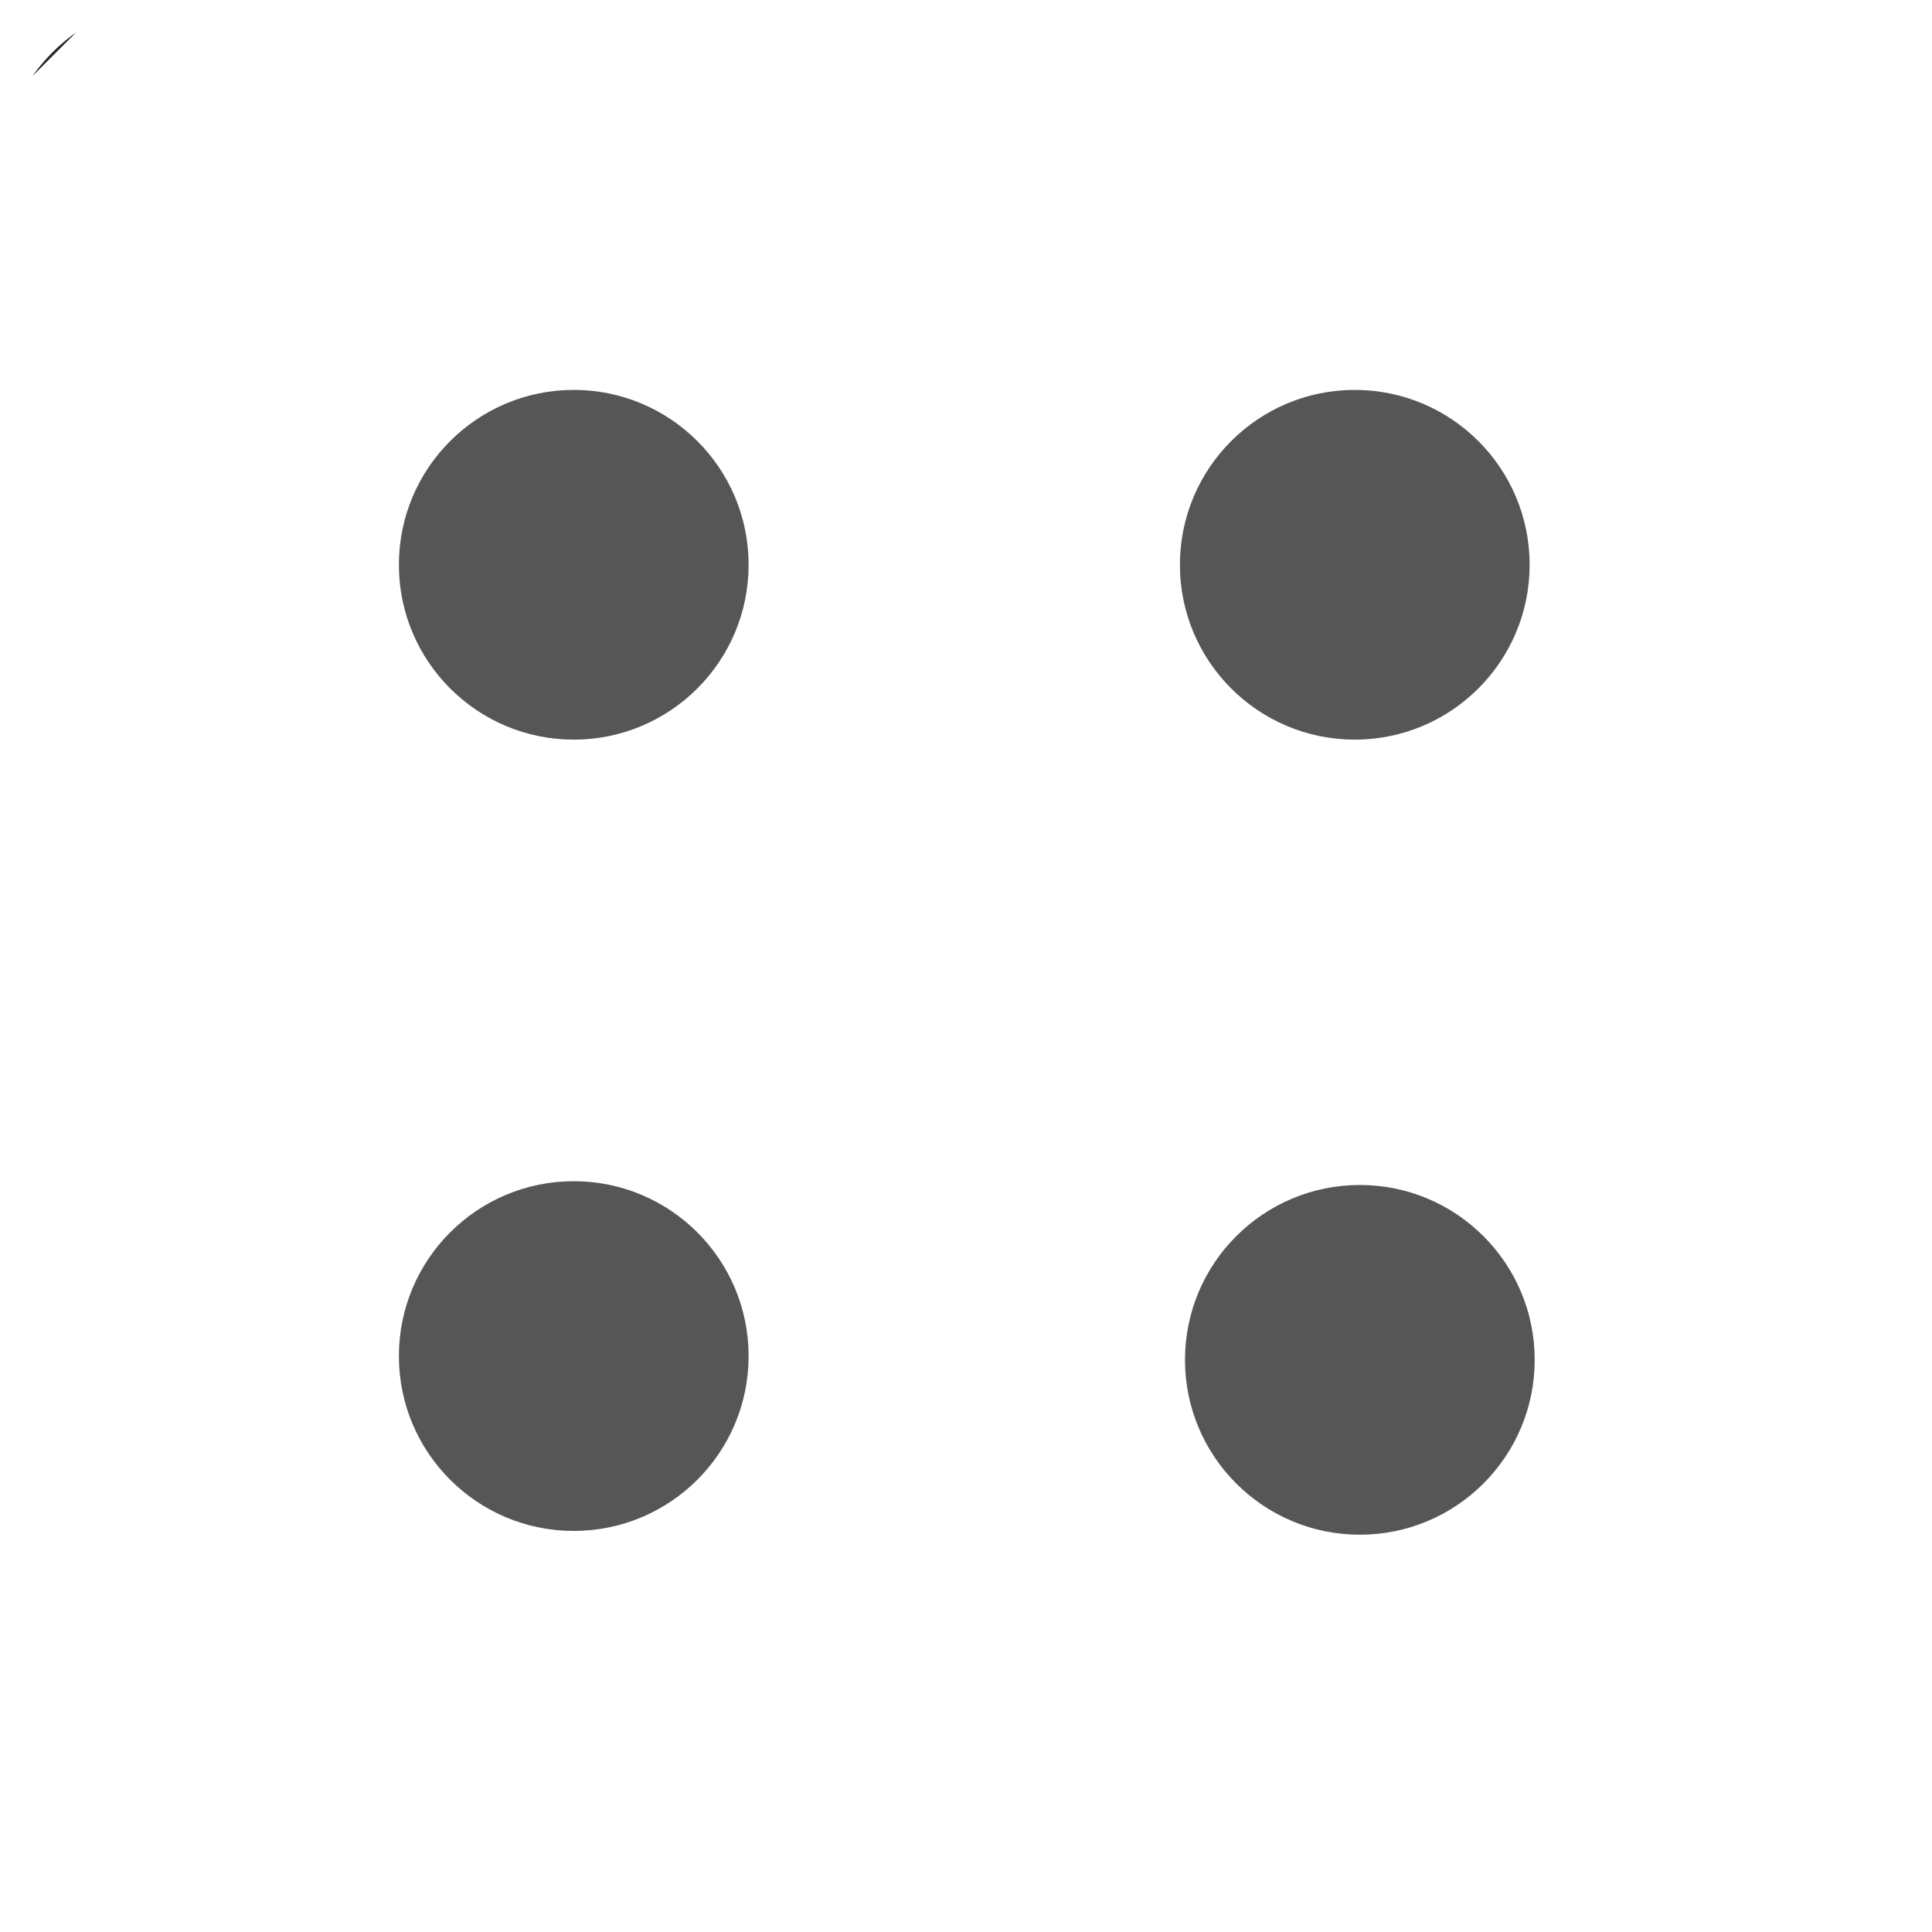
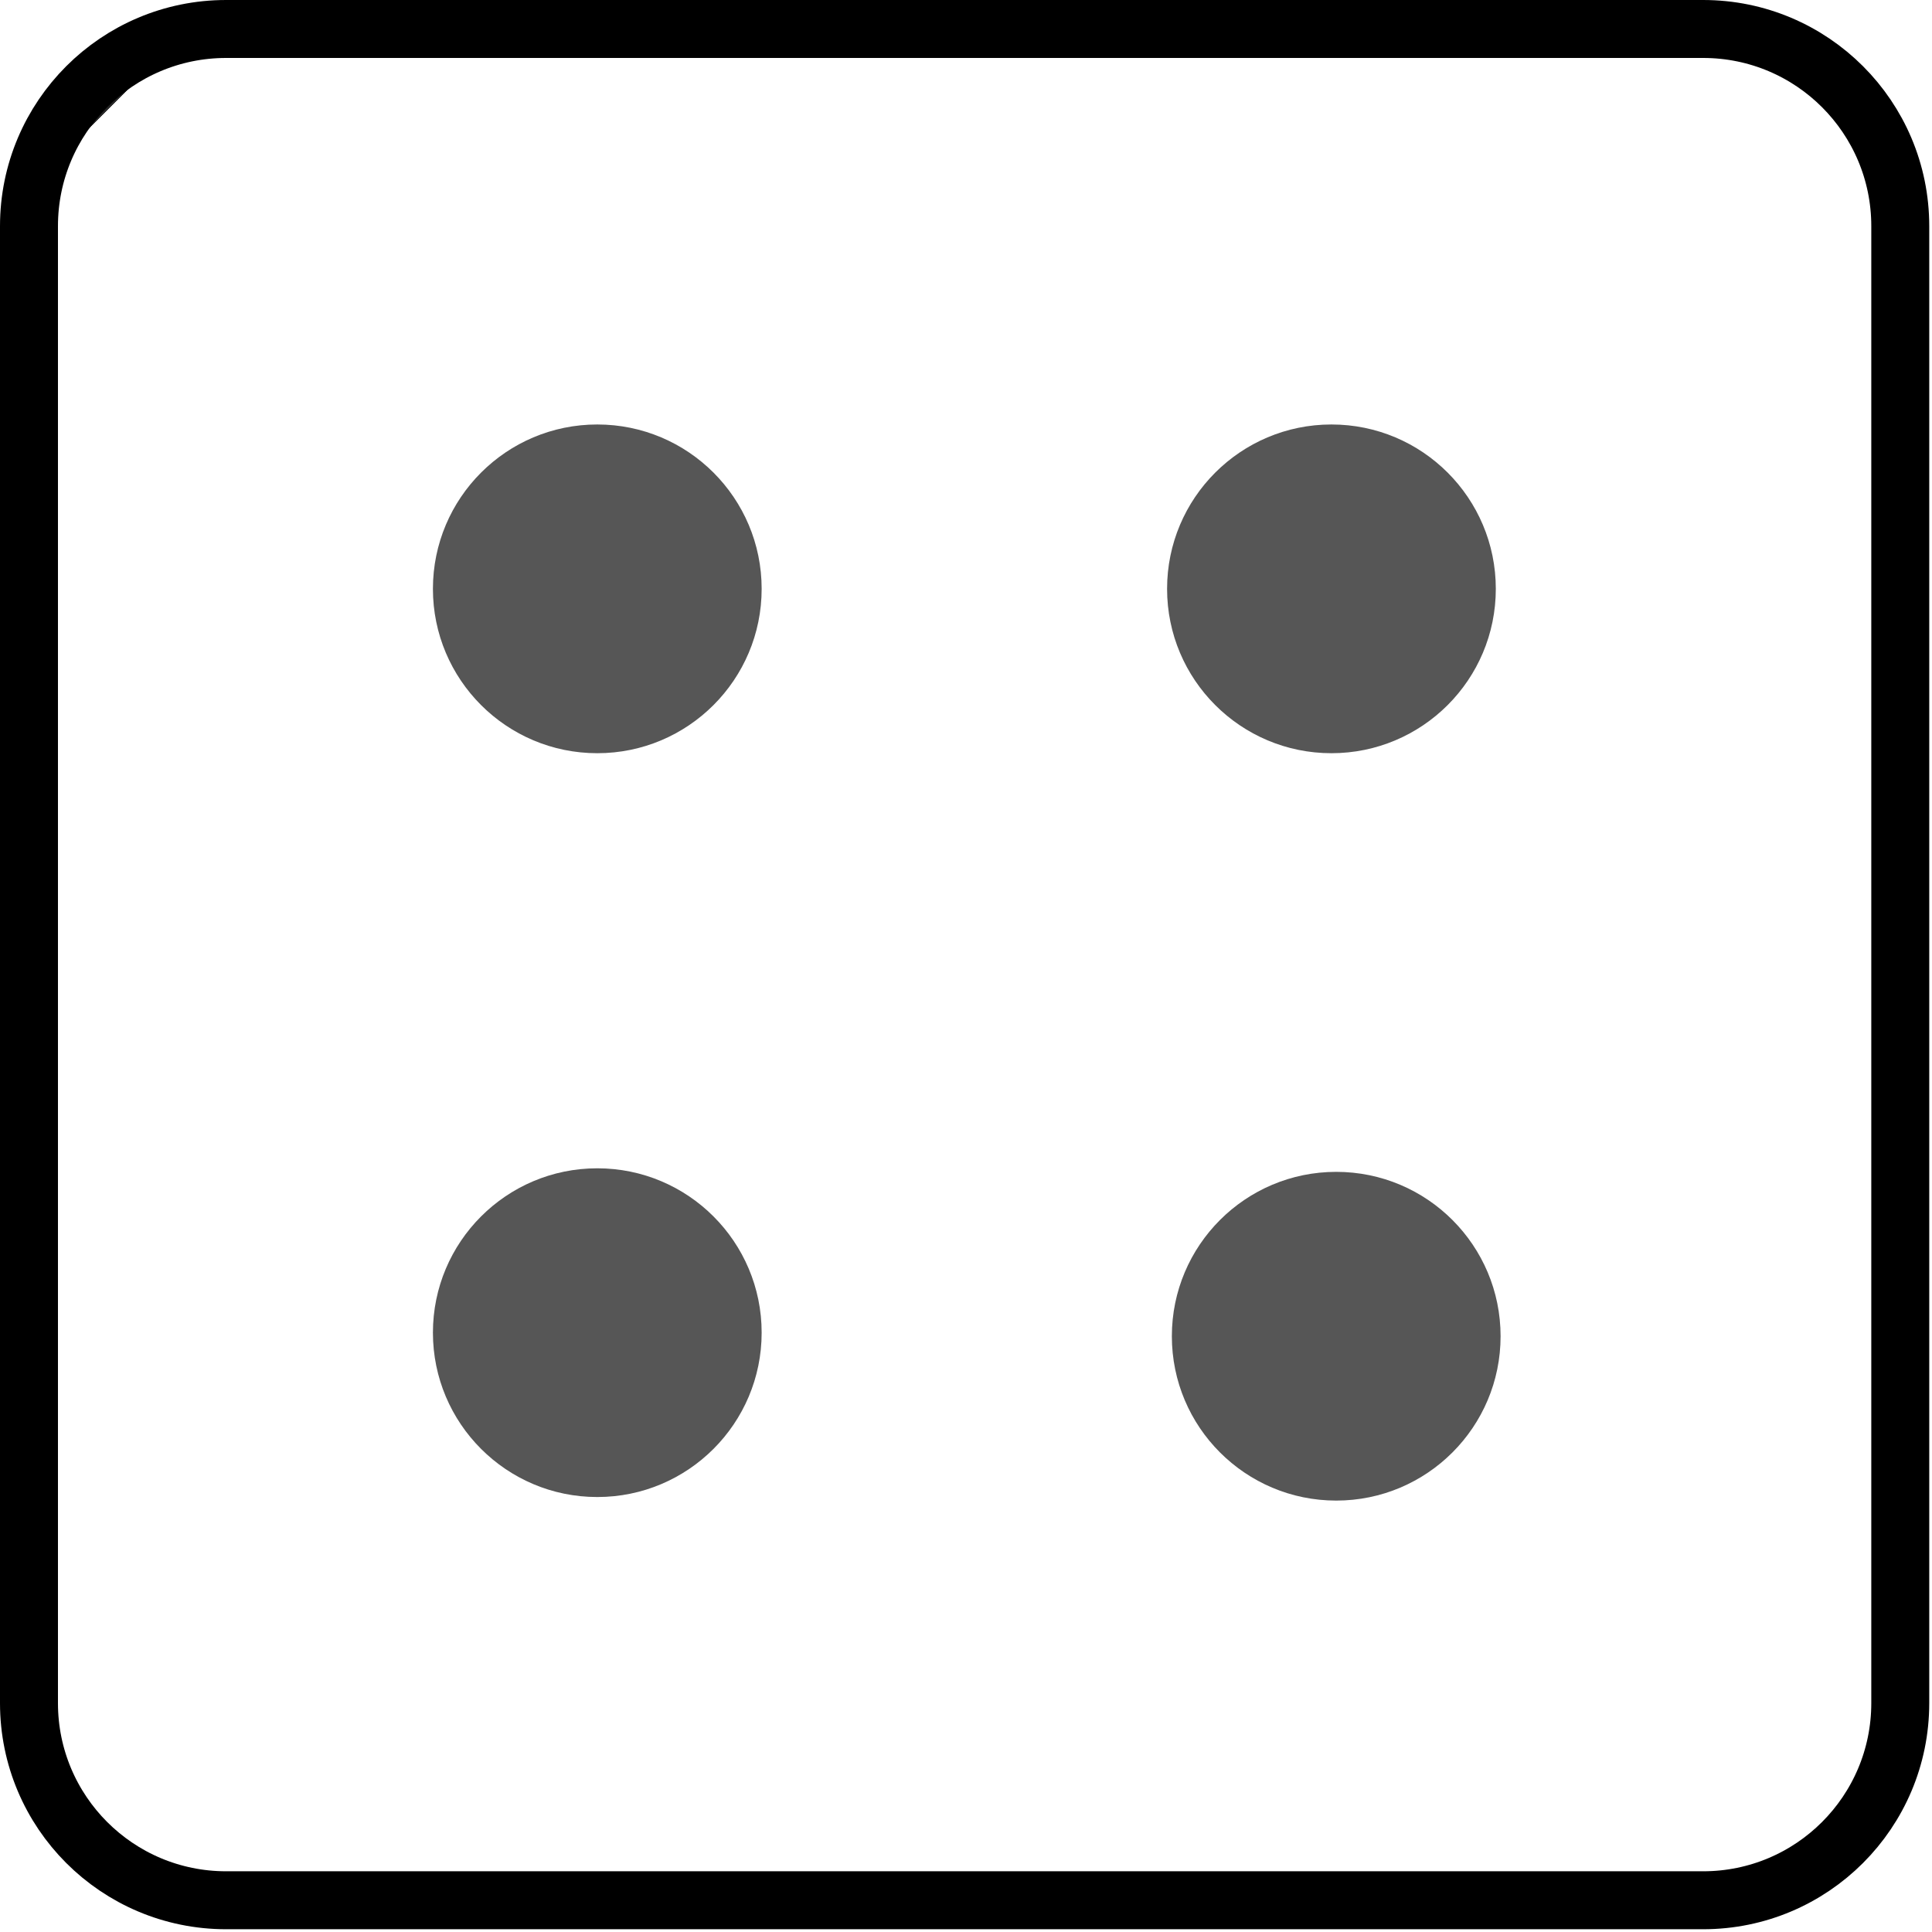
- <svg xmlns="http://www.w3.org/2000/svg" width="188" height="188" viewBox="0 0 188 188" fill="none">
-   <path d="M170.307 187.714H17.407C7.793 187.714 0 179.921 0 170.307V17.407C0 7.793 7.793 0 17.407 0H170.308C179.922 0 187.715 7.793 187.715 17.407V170.308C187.714 179.921 179.921 187.714 170.307 187.714Z" fill="url(#paint0_linear_379_1209)" />
-   <path d="M132.325 149.34C141.722 149.34 149.34 141.722 149.34 132.325C149.34 122.928 141.722 115.31 132.325 115.31C122.928 115.31 115.31 122.928 115.31 132.325C115.31 141.722 122.928 149.34 132.325 149.34Z" fill="url(#paint1_radial_379_1209)" />
-   <path d="M131.831 71.972C141.228 71.972 148.846 64.354 148.846 54.957C148.846 45.56 141.228 37.942 131.831 37.942C122.434 37.942 114.816 45.56 114.816 54.957C114.816 64.354 122.434 71.972 131.831 71.972Z" fill="url(#paint2_radial_379_1209)" />
-   <path d="M55.831 71.972C65.228 71.972 72.846 64.354 72.846 54.957C72.846 45.56 65.228 37.942 55.831 37.942C46.434 37.942 38.816 45.56 38.816 54.957C38.816 64.354 46.434 71.972 55.831 71.972Z" fill="url(#paint3_radial_379_1209)" />
-   <path d="M55.831 148.972C65.228 148.972 72.846 141.354 72.846 131.957C72.846 122.56 65.228 114.942 55.831 114.942C46.434 114.942 38.816 122.56 38.816 131.957C38.816 141.354 46.434 148.972 55.831 148.972Z" fill="url(#paint4_radial_379_1209)" />
+ <svg xmlns="http://www.w3.org/2000/svg" width="200" height="200" viewBox="0 0 200 200" fill="none">
+   <path d="M196.715 176.308V176.308V23.407C196.715 12.136 187.579 3 176.308 3H23.407C12.136 3 3 12.136 3 23.407V176.307C3 187.578 12.136 196.714 23.407 196.714H176.307C187.578 196.714 196.714 187.578 196.715 176.308Z" fill="url(#paint0_linear_379_1209)" stroke="black" stroke-width="6" />
+   <path d="M138.325 155.34C147.722 155.34 155.34 147.722 155.34 138.325C155.34 128.928 147.722 121.31 138.325 121.31C128.928 121.31 121.31 128.928 121.31 138.325C121.31 147.722 128.928 155.34 138.325 155.34Z" fill="url(#paint1_radial_379_1209)" />
+   <path d="M137.831 77.972C147.228 77.972 154.846 70.354 154.846 60.957C154.846 51.56 147.228 43.942 137.831 43.942C128.434 43.942 120.816 51.56 120.816 60.957C120.816 70.354 128.434 77.972 137.831 77.972Z" fill="url(#paint2_radial_379_1209)" />
+   <path d="M61.831 77.972C71.228 77.972 78.846 70.354 78.846 60.957C78.846 51.56 71.228 43.942 61.831 43.942C52.434 43.942 44.816 51.56 44.816 60.957C44.816 70.354 52.434 77.972 61.831 77.972Z" fill="url(#paint3_radial_379_1209)" />
+   <path d="M61.831 154.972C71.228 154.972 78.846 147.354 78.846 137.957C78.846 128.56 71.228 120.942 61.831 120.942C52.434 120.942 44.816 128.56 44.816 137.957C44.816 147.354 52.434 154.972 61.831 154.972Z" fill="url(#paint4_radial_379_1209)" />
  <defs>
-     <linearGradient id="paint0_linear_379_1209" x1="5.098" y1="5.098" x2="182.616" y2="182.616" gradientUnits="userSpaceOnUse">
+     <linearGradient id="paint0_linear_379_1209" x1="11.098" y1="11.098" x2="188.616" y2="188.616" gradientUnits="userSpaceOnUse">
      <stop offset="0" stop-color="#333333" />
      <stop offset="0" stop-color="#252525" />
      <stop offset="0.001" stop-color="#2F2F2F" />
      <stop offset="0.001" stop-color="#131313" />
      <stop offset="0.001" stop-color="white" />
    </linearGradient>
-     <radialGradient id="paint1_radial_379_1209" cx="0" cy="0" r="1" gradientUnits="userSpaceOnUse" gradientTransform="translate(137.633 141.703) scale(22.793 22.793)">
+     <radialGradient id="paint1_radial_379_1209" cx="0" cy="0" r="1" gradientUnits="userSpaceOnUse" gradientTransform="translate(143.633 147.703) scale(22.793 22.793)">
      <stop offset="1" stop-color="#565656" />
    </radialGradient>
-     <radialGradient id="paint2_radial_379_1209" cx="0" cy="0" r="1" gradientUnits="userSpaceOnUse" gradientTransform="translate(137.139 64.3348) scale(22.793 22.793)">
+     <radialGradient id="paint2_radial_379_1209" cx="0" cy="0" r="1" gradientUnits="userSpaceOnUse" gradientTransform="translate(143.139 70.3348) scale(22.793 22.793)">
      <stop offset="1" stop-color="#565656" />
    </radialGradient>
-     <radialGradient id="paint3_radial_379_1209" cx="0" cy="0" r="1" gradientUnits="userSpaceOnUse" gradientTransform="translate(61.1389 64.3348) scale(22.793 22.793)">
+     <radialGradient id="paint3_radial_379_1209" cx="0" cy="0" r="1" gradientUnits="userSpaceOnUse" gradientTransform="translate(67.1389 70.3348) scale(22.793 22.793)">
      <stop offset="1" stop-color="#565656" />
    </radialGradient>
-     <radialGradient id="paint4_radial_379_1209" cx="0" cy="0" r="1" gradientUnits="userSpaceOnUse" gradientTransform="translate(61.1389 141.335) scale(22.793 22.793)">
+     <radialGradient id="paint4_radial_379_1209" cx="0" cy="0" r="1" gradientUnits="userSpaceOnUse" gradientTransform="translate(67.1389 147.335) scale(22.793 22.793)">
      <stop offset="1" stop-color="#565656" />
    </radialGradient>
  </defs>
</svg>
